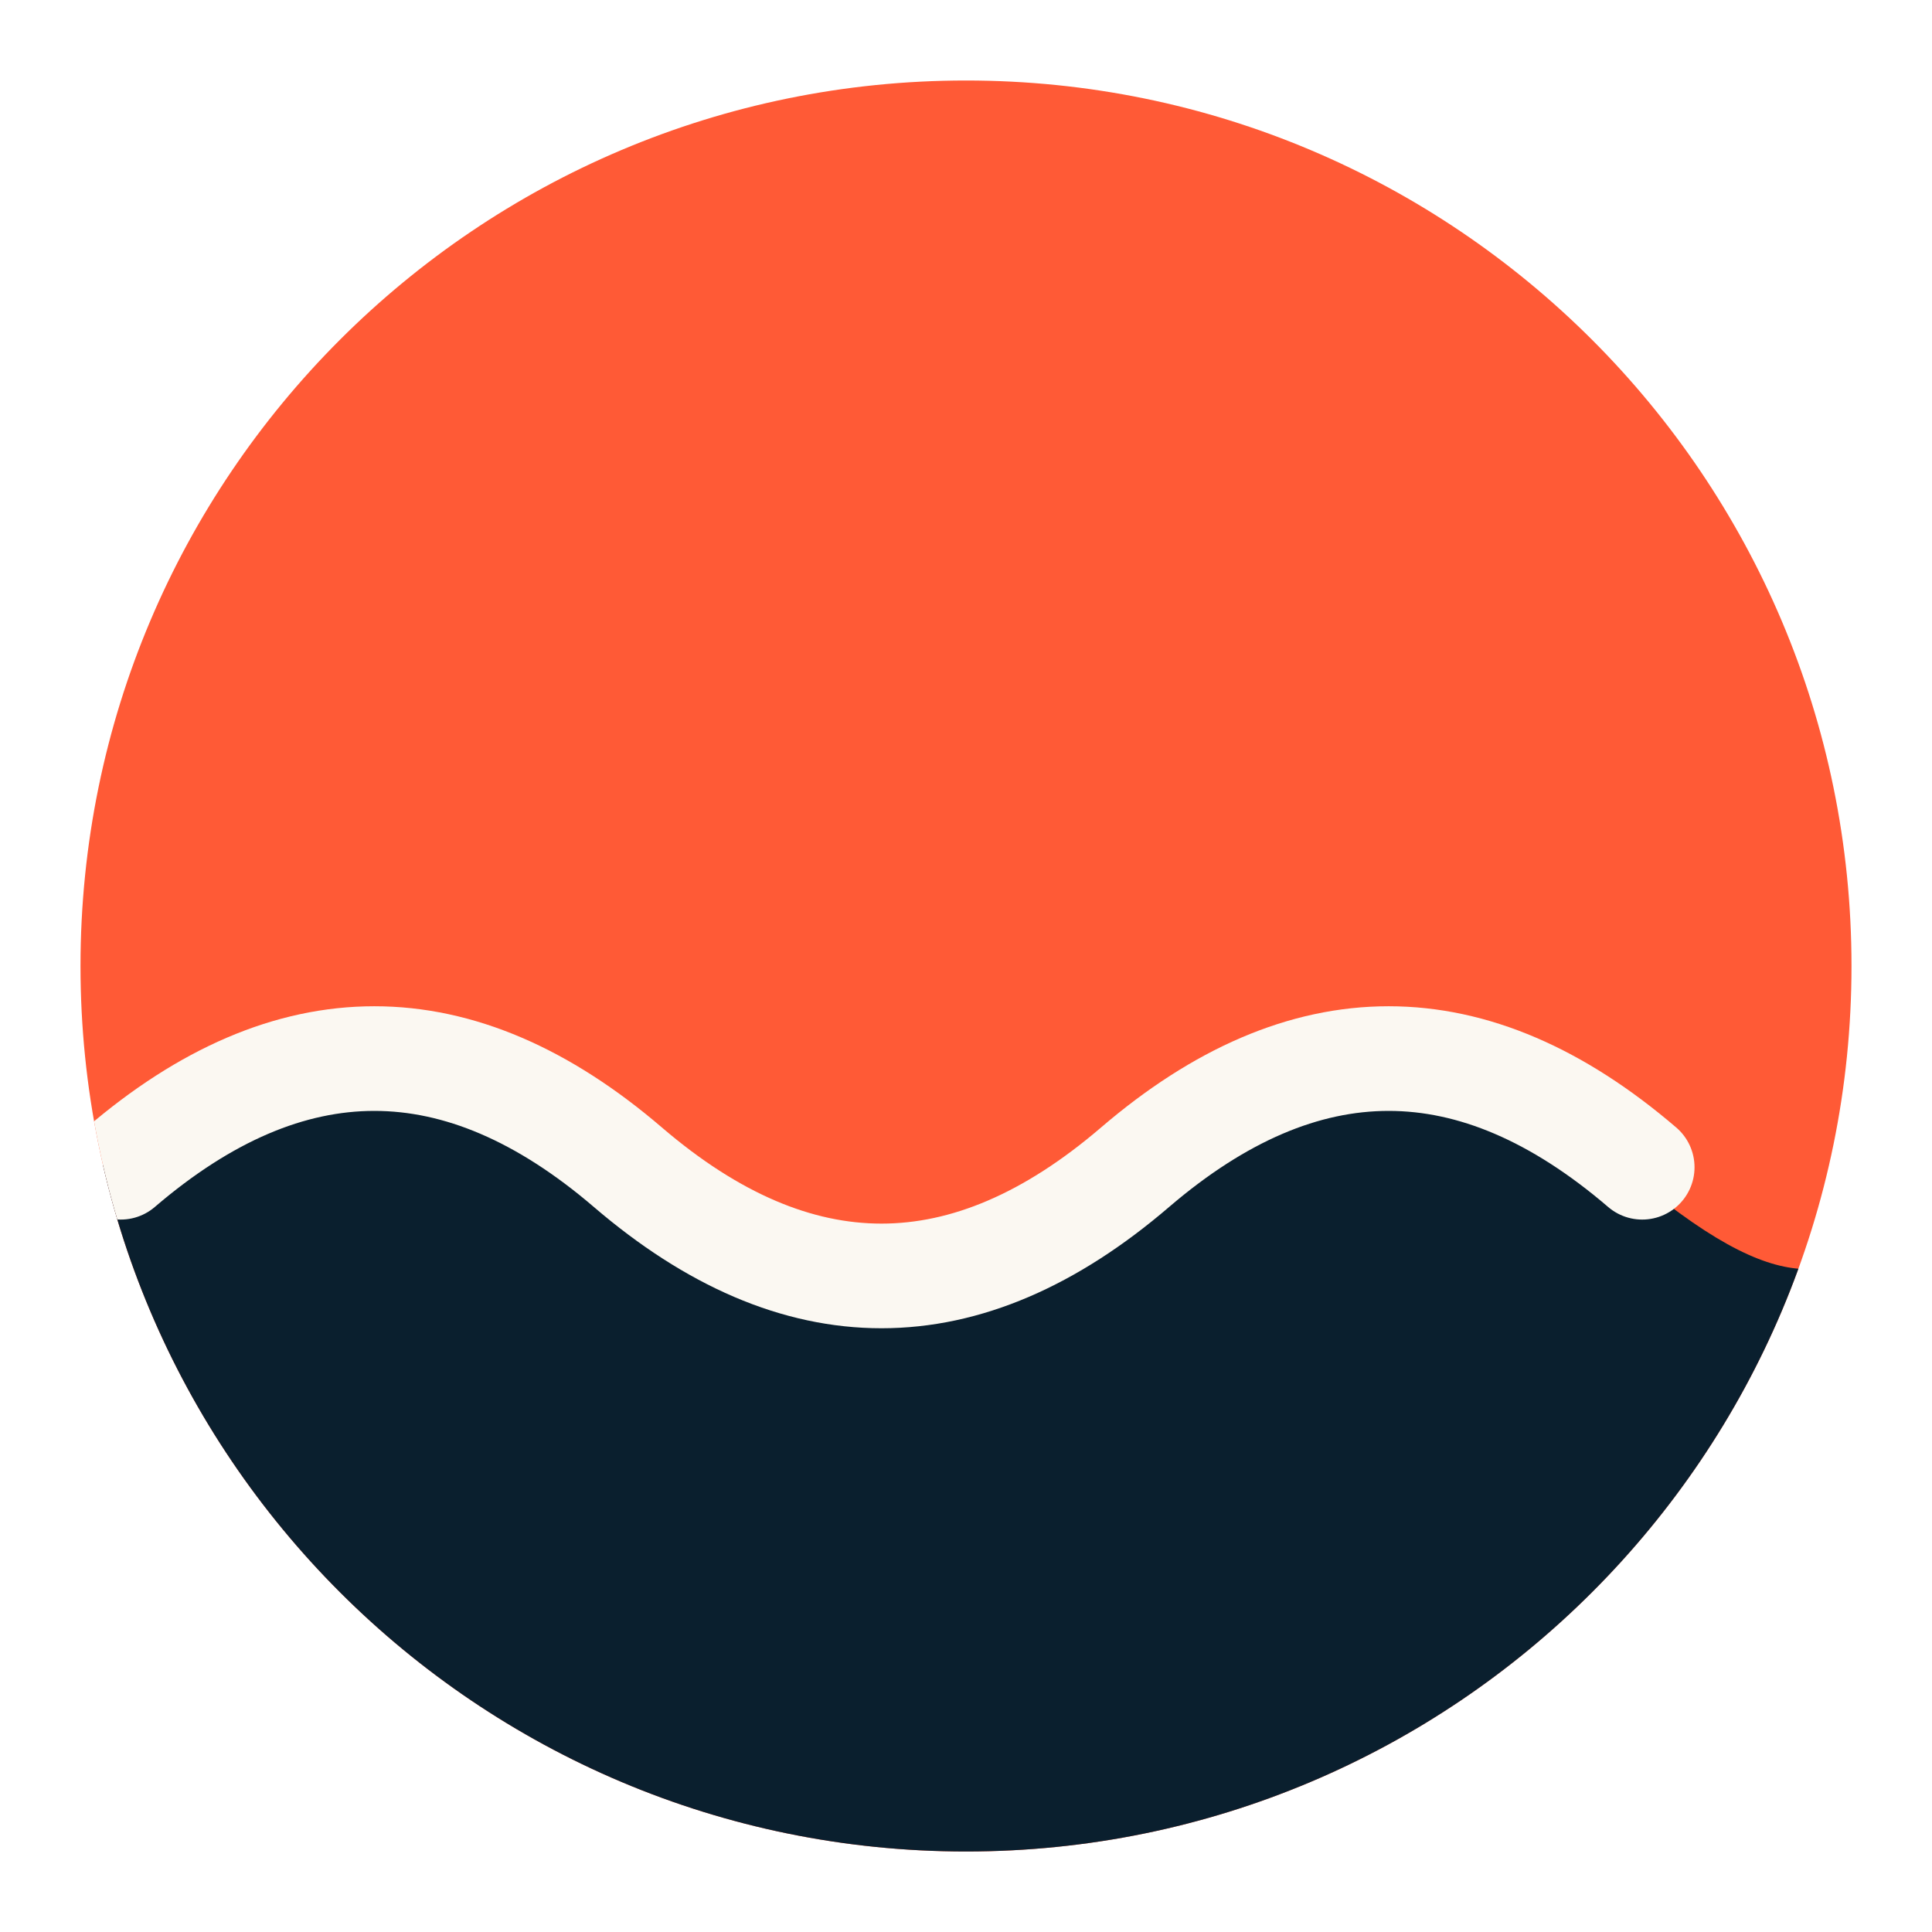
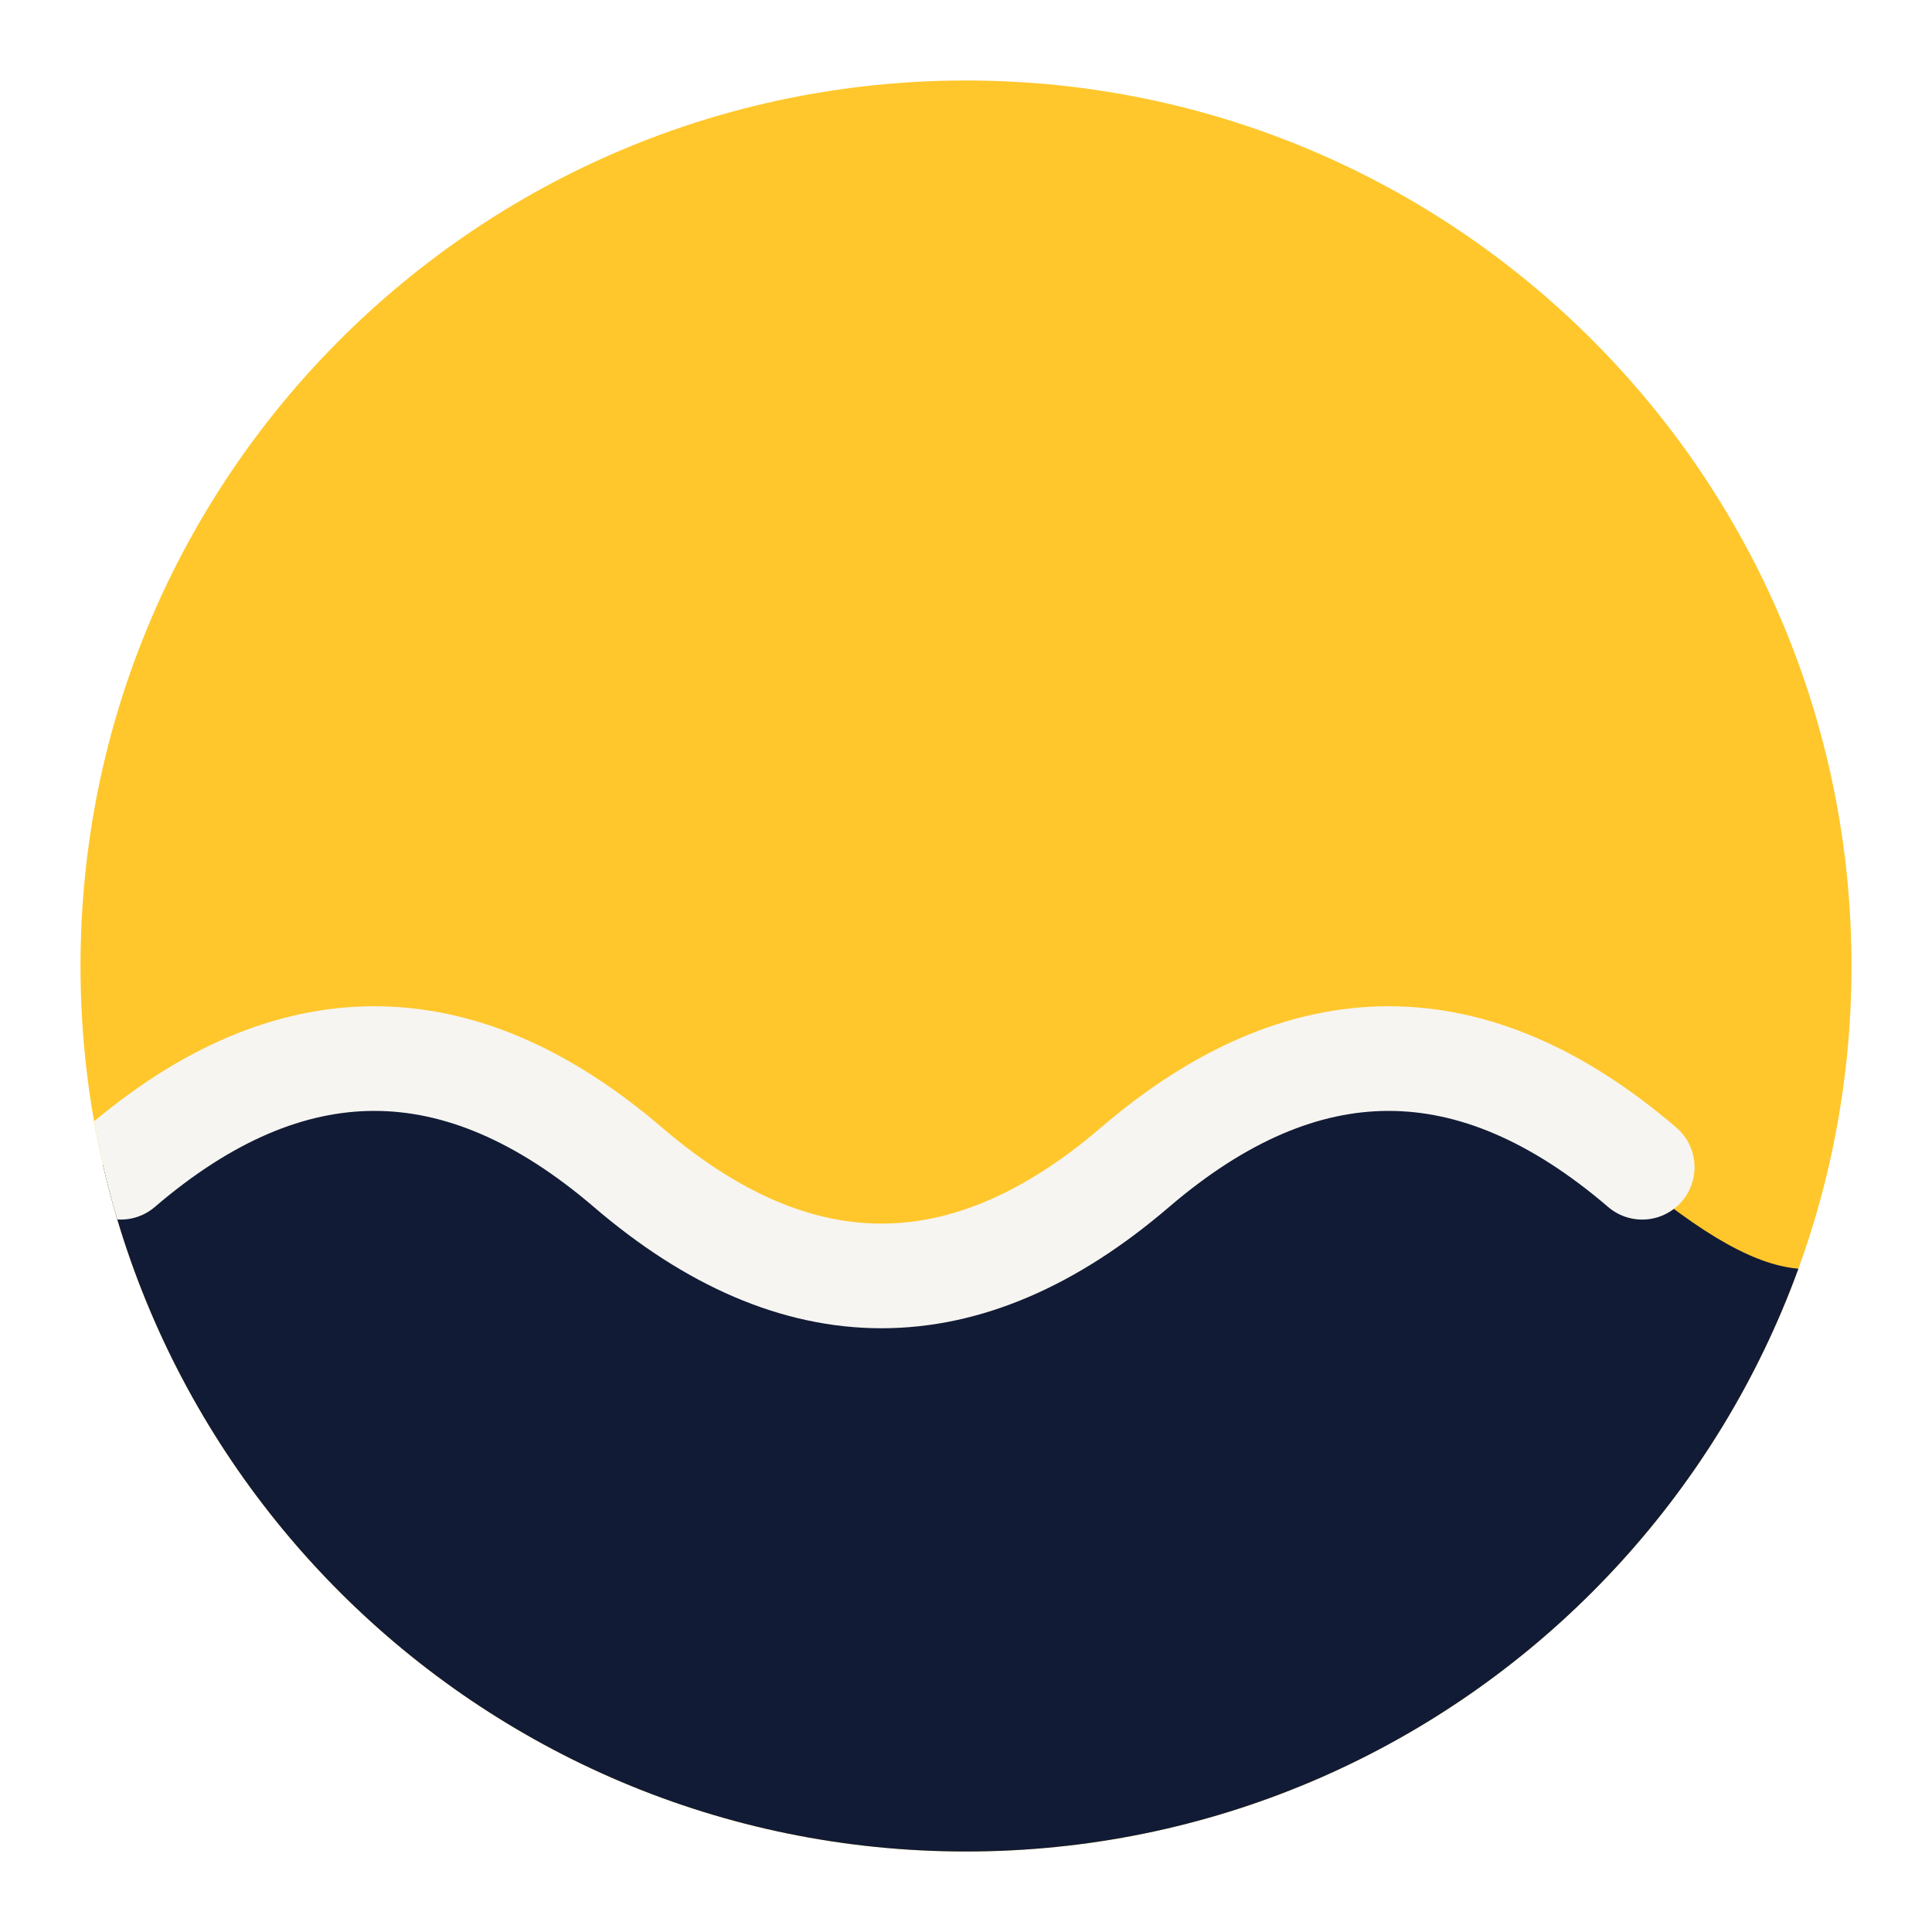
<svg xmlns="http://www.w3.org/2000/svg" viewBox="0 0 48 48">
  <defs>
    <clipPath id="c">
      <circle cx="24" cy="24" r="22" />
    </clipPath>
  </defs>
  <g clip-path="url(#c)">
-     <circle cx="24" cy="24" r="22" fill="#ff5a36" />
-     <path d="M2.5 29c4.2-3.6 8.4-3.6 12.6 0s8.4 3.6 12.6 0 8.4-3.6 12.6 0 5.2 2.6 7.2 1.6V46H2.5Z" fill="#0a1f2e" />
-     <path d="M3 29c4.2-3.6 8.4-3.6 12.6 0s8.4 3.6 12.6 0 8.4-3.6 12.6 0" fill="none" stroke="#fbf8f2" stroke-width="2.6" stroke-linecap="round" />
+     <circle cx="24" cy="24" r="22" fill="#ffc72c" />
+     <path d="M2.5 29c4.2-3.6 8.4-3.6 12.6 0s8.4 3.6 12.6 0 8.4-3.6 12.6 0 5.2 2.6 7.2 1.6V46H2.5Z" fill="#111b36" />
+     <path d="M3 29c4.2-3.6 8.4-3.6 12.6 0s8.4 3.6 12.6 0 8.4-3.6 12.6 0" fill="none" stroke="#f6f5f1" stroke-width="2.6" stroke-linecap="round" />
  </g>
</svg>
